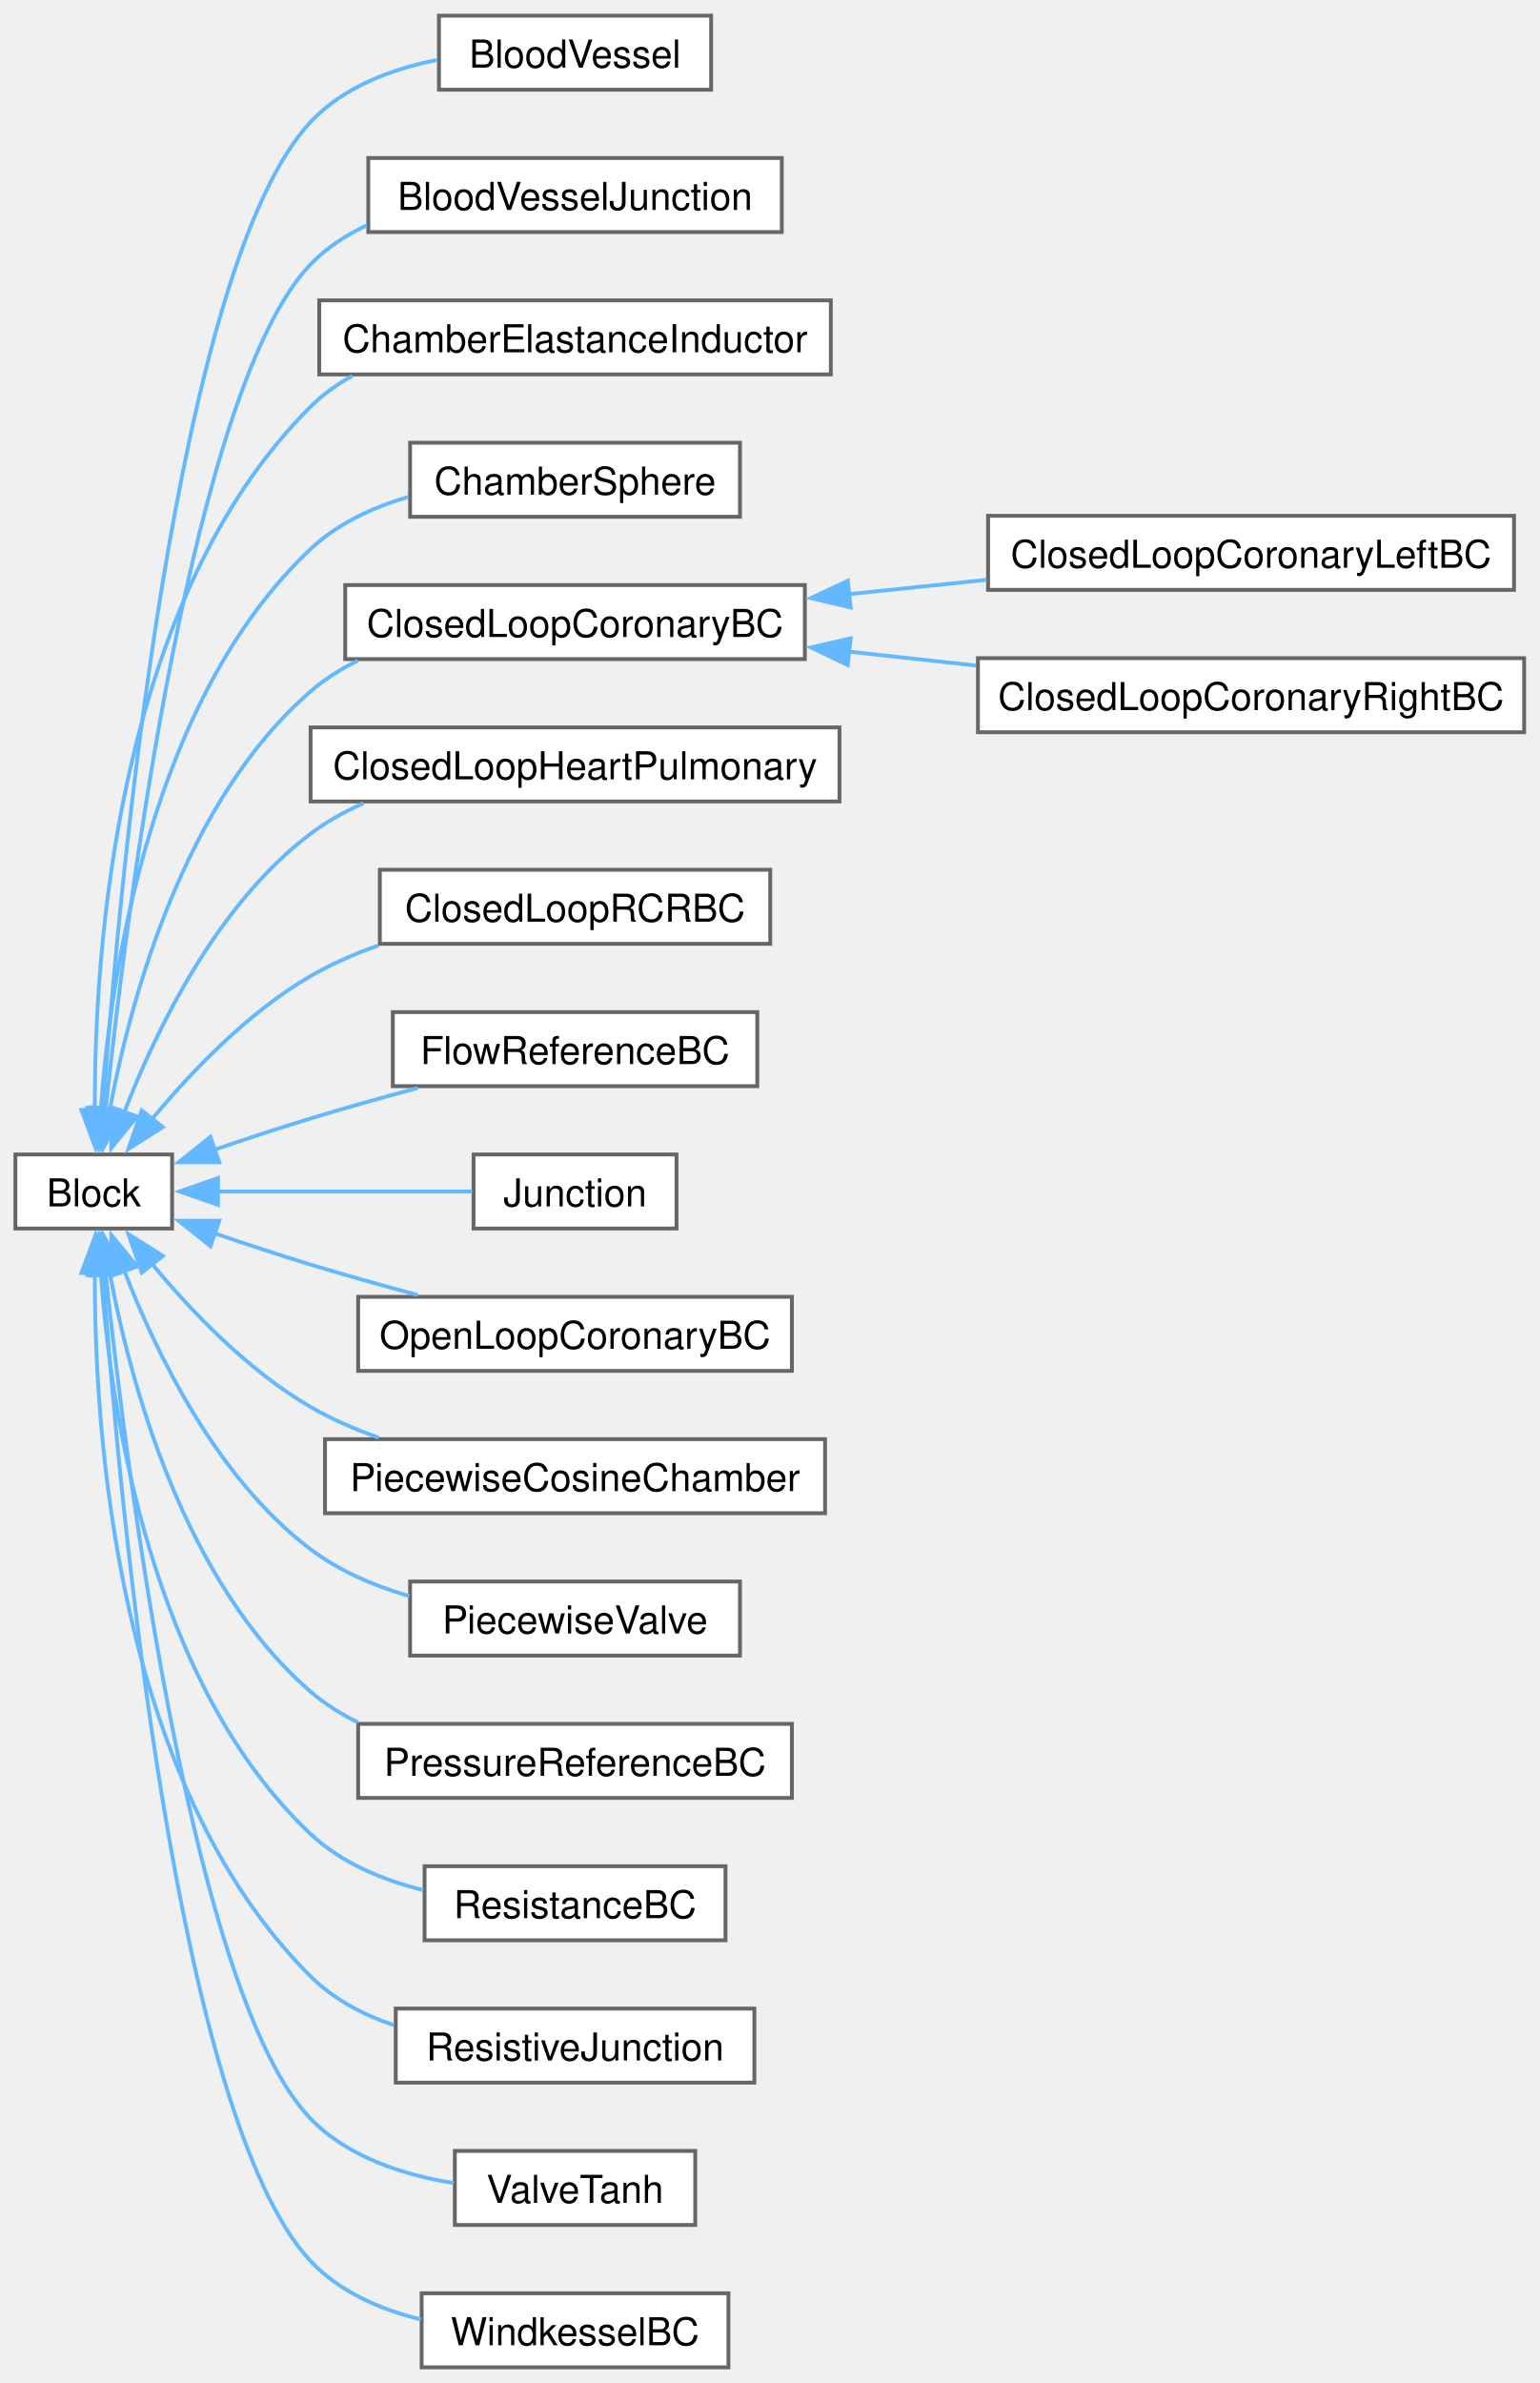
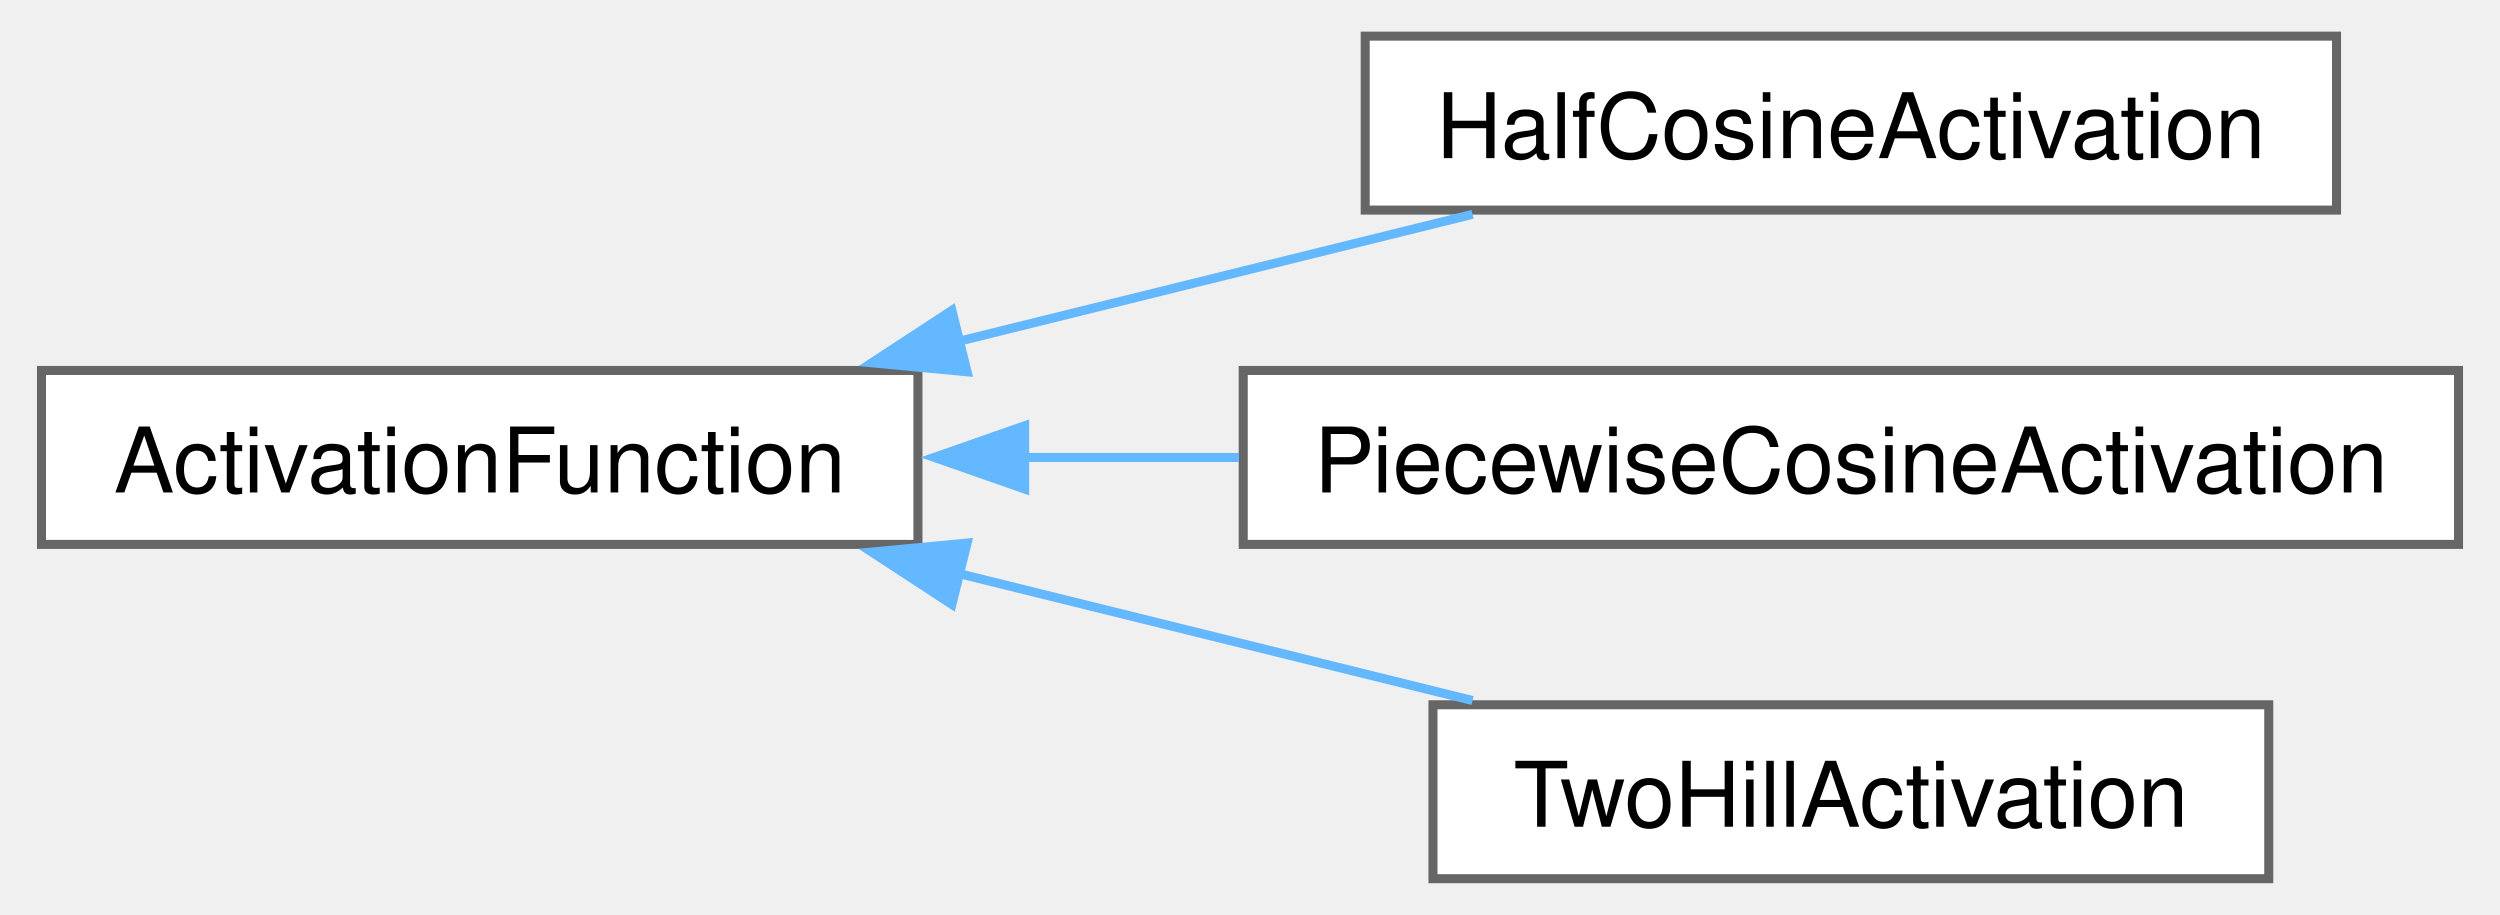
- <svg xmlns="http://www.w3.org/2000/svg" xmlns:xlink="http://www.w3.org/1999/xlink" width="400pt" height="619pt" viewBox="0.00 0.00 400.25 619.25">
-   <g id="graph0" class="graph" transform="scale(1 1) rotate(0) translate(4 615.25)">
+ <svg xmlns="http://www.w3.org/2000/svg" xmlns:xlink="http://www.w3.org/1999/xlink" width="276pt" height="101pt" viewBox="0.00 0.00 275.50 101.25">
+   <g id="graph0" class="graph" transform="scale(1 1) rotate(0) translate(4 97.25)">
    <g id="Node000000" class="node">
      <g id="a_Node000000">
-         <a xlink:href="class_block.html" target="_top" xlink:title="Base class for 0D model components.">
-           <polygon fill="white" stroke="#666666" points="40.75,-315.25 0,-315.25 0,-296 40.75,-296 40.75,-315.25" />
-           <text text-anchor="middle" x="20.38" y="-301.75" font-family="Helvetica,sans-Serif" font-size="10.00">Block</text>
+         <a xlink:href="class_activation_function.html" target="_top" xlink:title="Base class for activation functions.">
+           <polygon fill="white" stroke="#666666" points="97,-56.25 0,-56.25 0,-37 97,-37 97,-56.25" />
+           <text text-anchor="middle" x="48.5" y="-42.75" font-family="Helvetica,sans-Serif" font-size="10.00">ActivationFunction</text>
        </a>
      </g>
    </g>
    <g id="Node000001" class="node">
      <g id="a_Node000001">
-         <a xlink:href="class_blood_vessel.html" target="_top" xlink:title="Resistor-capacitor-inductor blood vessel with optional stenosis.">
-           <polygon fill="white" stroke="#666666" points="180.88,-611.25 110.12,-611.25 110.12,-592 180.88,-592 180.88,-611.25" />
-           <text text-anchor="middle" x="145.5" y="-597.75" font-family="Helvetica,sans-Serif" font-size="10.00">BloodVessel</text>
+         <a xlink:href="class_half_cosine_activation.html" target="_top" xlink:title="Half cosine activation function.">
+           <polygon fill="white" stroke="#666666" points="254,-93.25 146.5,-93.25 146.5,-74 254,-74 254,-93.25" />
+           <text text-anchor="middle" x="200.25" y="-79.75" font-family="Helvetica,sans-Serif" font-size="10.00">HalfCosineActivation</text>
        </a>
      </g>
    </g>
    <g id="edge1_Node000000_Node000001" class="edge">
      <g id="a_edge1_Node000000_Node000001">
        <a xlink:title=" ">
-           <path fill="none" stroke="#63b8ff" d="M22.78,-327.13C27.02,-385.72 41.68,-546.27 76.75,-583.62 85.25,-592.68 97.73,-597.37 109.67,-599.75" />
-           <polygon fill="#63b8ff" stroke="#63b8ff" points="26.27,-326.93 22.09,-317.2 19.29,-327.41 26.27,-326.93" />
+           <path fill="none" stroke="#63b8ff" d="M101.41,-59.45C120.06,-64.06 140.8,-69.18 158.38,-73.53" />
+           <polygon fill="#63b8ff" stroke="#63b8ff" points="102.44,-56.1 91.89,-57.1 100.76,-62.9 102.44,-56.1" />
        </a>
      </g>
    </g>
    <g id="Node000002" class="node">
      <g id="a_Node000002">
-         <a xlink:href="class_blood_vessel_junction.html" target="_top" xlink:title="Junction between blood vessels.">
-           <polygon fill="white" stroke="#666666" points="199.25,-574.25 91.75,-574.25 91.75,-555 199.25,-555 199.25,-574.25" />
-           <text text-anchor="middle" x="145.5" y="-560.75" font-family="Helvetica,sans-Serif" font-size="10.00">BloodVesselJunction</text>
+         <a xlink:href="class_piecewise_cosine_activation.html" target="_top" xlink:title="Piecewise cosine activation function.">
+           <polygon fill="white" stroke="#666666" points="267.5,-56.25 133,-56.25 133,-37 267.5,-37 267.5,-56.25" />
+           <text text-anchor="middle" x="200.25" y="-42.75" font-family="Helvetica,sans-Serif" font-size="10.00">PiecewiseCosineActivation</text>
        </a>
      </g>
    </g>
    <g id="edge2_Node000000_Node000002" class="edge">
      <g id="a_edge2_Node000000_Node000002">
        <a xlink:title=" ">
-           <path fill="none" stroke="#63b8ff" d="M23.48,-327.03C29.12,-379.97 46.22,-515.05 76.75,-546.62 80.89,-550.91 85.94,-554.22 91.38,-556.76" />
-           <polygon fill="#63b8ff" stroke="#63b8ff" points="26.98,-326.81 22.48,-317.22 20.01,-327.52 26.98,-326.81" />
+           <path fill="none" stroke="#63b8ff" d="M108.59,-46.62C116.45,-46.62 124.55,-46.62 132.53,-46.62" />
+           <polygon fill="#63b8ff" stroke="#63b8ff" points="108.81,-43.13 98.81,-46.63 108.81,-50.13 108.81,-43.13" />
        </a>
      </g>
    </g>
    <g id="Node000003" class="node">
      <g id="a_Node000003">
-         <a xlink:href="class_chamber_elastance_inductor.html" target="_top" xlink:title="Cardiac chamber with elastance and inductor.">
-           <polygon fill="white" stroke="#666666" points="212,-537.25 79,-537.25 79,-518 212,-518 212,-537.25" />
-           <text text-anchor="middle" x="145.5" y="-523.75" font-family="Helvetica,sans-Serif" font-size="10.00">ChamberElastanceInductor</text>
+         <a xlink:href="class_two_hill_activation.html" target="_top" xlink:title="Two hill activation function.">
+           <polygon fill="white" stroke="#666666" points="246.5,-19.25 154,-19.25 154,0 246.5,0 246.5,-19.25" />
+           <text text-anchor="middle" x="200.25" y="-5.75" font-family="Helvetica,sans-Serif" font-size="10.00">TwoHillActivation</text>
        </a>
      </g>
    </g>
    <g id="edge3_Node000000_Node000003" class="edge">
      <g id="a_edge3_Node000000_Node000003">
        <a xlink:title=" ">
-           <path fill="none" stroke="#63b8ff" d="M20.66,-326.62C20.47,-367.75 26.16,-459.31 76.75,-509.62 79.94,-512.8 83.63,-515.43 87.6,-517.62" />
-           <polygon fill="#63b8ff" stroke="#63b8ff" points="24.16,-326.94 20.85,-316.88 17.16,-326.81 24.16,-326.94" />
-         </a>
-       </g>
-     </g>
-     <g id="Node000004" class="node">
-       <g id="a_Node000004">
-         <a xlink:href="class_chamber_sphere.html" target="_top" xlink:title="Spherical heart chamber model.">
-           <polygon fill="white" stroke="#666666" points="188.38,-500.25 102.62,-500.25 102.62,-481 188.38,-481 188.38,-500.25" />
-           <text text-anchor="middle" x="145.5" y="-486.75" font-family="Helvetica,sans-Serif" font-size="10.00">ChamberSphere</text>
-         </a>
-       </g>
-     </g>
-     <g id="edge4_Node000000_Node000004" class="edge">
-       <g id="a_edge4_Node000000_Node000004">
-         <a xlink:title=" ">
-           <path fill="none" stroke="#63b8ff" d="M22.21,-326.93C24.78,-362.39 35.15,-433.47 76.75,-472.62 83.75,-479.21 92.88,-483.45 102.16,-486.16" />
-           <polygon fill="#63b8ff" stroke="#63b8ff" points="25.71,-326.9 21.66,-317.12 18.72,-327.3 25.71,-326.9" />
-         </a>
-       </g>
-     </g>
-     <g id="Node000005" class="node">
-       <g id="a_Node000005">
-         <a xlink:href="class_closed_loop_coronary_b_c.html" target="_top" xlink:title="Closed loop coronary boundary condition which is connected to other blocks on both sides and the intr...">
-           <polygon fill="white" stroke="#666666" points="205.25,-463.25 85.75,-463.25 85.75,-444 205.25,-444 205.25,-463.25" />
-           <text text-anchor="middle" x="145.5" y="-449.75" font-family="Helvetica,sans-Serif" font-size="10.00">ClosedLoopCoronaryBC</text>
-         </a>
-       </g>
-     </g>
-     <g id="edge5_Node000000_Node000005" class="edge">
-       <g id="a_edge5_Node000000_Node000005">
-         <a xlink:title=" ">
-           <path fill="none" stroke="#63b8ff" d="M24.5,-326.66C29.91,-355.52 43.8,-407.08 76.75,-435.62 80.43,-438.81 84.61,-441.44 89.05,-443.61" />
-           <polygon fill="#63b8ff" stroke="#63b8ff" points="27.98,-326.25 22.87,-316.97 21.08,-327.42 27.98,-326.25" />
-         </a>
-       </g>
-     </g>
-     <g id="Node000008" class="node">
-       <g id="a_Node000008">
-         <a xlink:href="class_closed_loop_heart_pulmonary.html" target="_top" xlink:title="Heart and pulmonary circulation model.">
-           <polygon fill="white" stroke="#666666" points="214.25,-426.25 76.75,-426.25 76.75,-407 214.25,-407 214.25,-426.25" />
-           <text text-anchor="middle" x="145.5" y="-412.75" font-family="Helvetica,sans-Serif" font-size="10.00">ClosedLoopHeartPulmonary</text>
-         </a>
-       </g>
-     </g>
-     <g id="edge8_Node000000_Node000008" class="edge">
-       <g id="a_edge8_Node000000_Node000008">
-         <a xlink:title=" ">
-           <path fill="none" stroke="#63b8ff" d="M28.32,-326.25C36.55,-347.54 52.32,-380.18 76.75,-398.62 80.93,-401.78 85.61,-404.38 90.52,-406.53" />
-           <polygon fill="#63b8ff" stroke="#63b8ff" points="31.63,-325.12 24.94,-316.91 25.05,-327.5 31.63,-325.12" />
-         </a>
-       </g>
-     </g>
-     <g id="Node000009" class="node">
-       <g id="a_Node000009">
-         <a xlink:href="class_closed_loop_r_c_r_b_c.html" target="_top" xlink:title="Closed-loop RCR boundary condition.">
-           <polygon fill="white" stroke="#666666" points="196.25,-389.25 94.75,-389.25 94.75,-370 196.25,-370 196.25,-389.25" />
-           <text text-anchor="middle" x="145.5" y="-375.75" font-family="Helvetica,sans-Serif" font-size="10.00">ClosedLoopRCRBC</text>
-         </a>
-       </g>
-     </g>
-     <g id="edge9_Node000000_Node000009" class="edge">
-       <g id="a_edge9_Node000000_Node000009">
-         <a xlink:title=" ">
-           <path fill="none" stroke="#63b8ff" d="M35.58,-324.51C45.76,-336.79 60.51,-352.21 76.75,-361.62 82.23,-364.8 88.27,-367.43 94.43,-369.6" />
-           <polygon fill="#63b8ff" stroke="#63b8ff" points="38.34,-322.36 29.38,-316.69 32.85,-326.71 38.34,-322.36" />
-         </a>
-       </g>
-     </g>
-     <g id="Node000010" class="node">
-       <g id="a_Node000010">
-         <a xlink:href="class_flow_reference_b_c.html" target="_top" xlink:title="Flow reference boundary condition.">
-           <polygon fill="white" stroke="#666666" points="192.88,-352.25 98.12,-352.25 98.12,-333 192.88,-333 192.88,-352.25" />
-           <text text-anchor="middle" x="145.5" y="-338.75" font-family="Helvetica,sans-Serif" font-size="10.00">FlowReferenceBC</text>
-         </a>
-       </g>
-     </g>
-     <g id="edge10_Node000000_Node000010" class="edge">
-       <g id="a_edge10_Node000000_Node000010">
-         <a xlink:title=" ">
-           <path fill="none" stroke="#63b8ff" d="M51.83,-316.51C59.89,-319.27 68.62,-322.15 76.75,-324.62 85.72,-327.35 95.42,-330.06 104.6,-332.53" />
-           <polygon fill="#63b8ff" stroke="#63b8ff" points="53.02,-313.22 42.43,-313.23 50.72,-319.83 53.02,-313.22" />
-         </a>
-       </g>
-     </g>
-     <g id="Node000011" class="node">
-       <g id="a_Node000011">
-         <a xlink:href="class_junction.html" target="_top" xlink:title="Junction.">
-           <polygon fill="white" stroke="#666666" points="171.88,-315.25 119.12,-315.25 119.12,-296 171.88,-296 171.88,-315.25" />
-           <text text-anchor="middle" x="145.5" y="-301.75" font-family="Helvetica,sans-Serif" font-size="10.00">Junction</text>
-         </a>
-       </g>
-     </g>
-     <g id="edge11_Node000000_Node000011" class="edge">
-       <g id="a_edge11_Node000000_Node000011">
-         <a xlink:title=" ">
-           <path fill="none" stroke="#63b8ff" d="M52.43,-305.62C72.92,-305.62 99.46,-305.62 118.78,-305.62" />
-           <polygon fill="#63b8ff" stroke="#63b8ff" points="52.67,-302.13 42.67,-305.63 52.67,-309.13 52.67,-302.13" />
-         </a>
-       </g>
-     </g>
-     <g id="Node000012" class="node">
-       <g id="a_Node000012">
-         <a xlink:href="class_open_loop_coronary_b_c.html" target="_top" xlink:title="Open loop coronary boundary condition based on kim_coronary.">
-           <polygon fill="white" stroke="#666666" points="201.88,-278.25 89.12,-278.25 89.12,-259 201.88,-259 201.88,-278.25" />
-           <text text-anchor="middle" x="145.5" y="-264.75" font-family="Helvetica,sans-Serif" font-size="10.00">OpenLoopCoronaryBC</text>
-         </a>
-       </g>
-     </g>
-     <g id="edge12_Node000000_Node000012" class="edge">
-       <g id="a_edge12_Node000000_Node000012">
-         <a xlink:title=" ">
-           <path fill="none" stroke="#63b8ff" d="M51.83,-294.74C59.89,-291.98 68.62,-289.1 76.75,-286.62 85.72,-283.9 95.42,-281.19 104.6,-278.72" />
-           <polygon fill="#63b8ff" stroke="#63b8ff" points="50.72,-291.42 42.43,-298.02 53.02,-298.03 50.72,-291.42" />
-         </a>
-       </g>
-     </g>
-     <g id="Node000013" class="node">
-       <g id="a_Node000013">
-         <a xlink:href="class_piecewise_cosine_chamber.html" target="_top" xlink:title="Cardiac chamber with piecewise elastance and inductor.">
-           <polygon fill="white" stroke="#666666" points="210.5,-241.25 80.5,-241.25 80.5,-222 210.5,-222 210.5,-241.25" />
-           <text text-anchor="middle" x="145.5" y="-227.75" font-family="Helvetica,sans-Serif" font-size="10.00">PiecewiseCosineChamber</text>
-         </a>
-       </g>
-     </g>
-     <g id="edge13_Node000000_Node000013" class="edge">
-       <g id="a_edge13_Node000000_Node000013">
-         <a xlink:title=" ">
-           <path fill="none" stroke="#63b8ff" d="M35.58,-286.74C45.76,-274.46 60.51,-259.04 76.75,-249.62 82.23,-246.45 88.27,-243.82 94.43,-241.65" />
-           <polygon fill="#63b8ff" stroke="#63b8ff" points="32.85,-284.54 29.38,-294.56 38.34,-288.89 32.85,-284.54" />
-         </a>
-       </g>
-     </g>
-     <g id="Node000014" class="node">
-       <g id="a_Node000014">
-         <a xlink:href="class_piecewise_valve.html" target="_top" xlink:title="Valve (tanh) block.">
-           <polygon fill="white" stroke="#666666" points="188.38,-204.25 102.62,-204.25 102.62,-185 188.38,-185 188.38,-204.25" />
-           <text text-anchor="middle" x="145.5" y="-190.75" font-family="Helvetica,sans-Serif" font-size="10.00">PiecewiseValve</text>
-         </a>
-       </g>
-     </g>
-     <g id="edge14_Node000000_Node000014" class="edge">
-       <g id="a_edge14_Node000000_Node000014">
-         <a xlink:title=" ">
-           <path fill="none" stroke="#63b8ff" d="M28.32,-285C36.55,-263.71 52.32,-231.07 76.75,-212.62 84.23,-206.98 93.34,-203.1 102.42,-200.44" />
-           <polygon fill="#63b8ff" stroke="#63b8ff" points="25.05,-283.75 24.94,-294.34 31.63,-286.13 25.05,-283.75" />
-         </a>
-       </g>
-     </g>
-     <g id="Node000015" class="node">
-       <g id="a_Node000015">
-         <a xlink:href="class_pressure_reference_b_c.html" target="_top" xlink:title="Pressure reference boundary condition.">
-           <polygon fill="white" stroke="#666666" points="201.88,-167.25 89.12,-167.25 89.12,-148 201.88,-148 201.88,-167.25" />
-           <text text-anchor="middle" x="145.5" y="-153.75" font-family="Helvetica,sans-Serif" font-size="10.00">PressureReferenceBC</text>
-         </a>
-       </g>
-     </g>
-     <g id="edge15_Node000000_Node000015" class="edge">
-       <g id="a_edge15_Node000000_Node000015">
-         <a xlink:title=" ">
-           <path fill="none" stroke="#63b8ff" d="M24.5,-284.59C29.91,-255.73 43.8,-204.17 76.75,-175.62 80.43,-172.44 84.61,-169.81 89.05,-167.64" />
-           <polygon fill="#63b8ff" stroke="#63b8ff" points="21.08,-283.83 22.87,-294.28 27.98,-285 21.08,-283.83" />
-         </a>
-       </g>
-     </g>
-     <g id="Node000016" class="node">
-       <g id="a_Node000016">
-         <a xlink:href="class_resistance_b_c.html" target="_top" xlink:title="Resistance boundary condition.">
-           <polygon fill="white" stroke="#666666" points="184.62,-130.25 106.38,-130.25 106.38,-111 184.62,-111 184.62,-130.25" />
-           <text text-anchor="middle" x="145.5" y="-116.75" font-family="Helvetica,sans-Serif" font-size="10.00">ResistanceBC</text>
-         </a>
-       </g>
-     </g>
-     <g id="edge16_Node000000_Node000016" class="edge">
-       <g id="a_edge16_Node000000_Node000016">
-         <a xlink:title=" ">
-           <path fill="none" stroke="#63b8ff" d="M22.21,-284.32C24.78,-248.86 35.15,-177.78 76.75,-138.62 84.73,-131.12 95.47,-126.66 106.04,-124.05" />
-           <polygon fill="#63b8ff" stroke="#63b8ff" points="18.72,-283.95 21.66,-294.13 25.71,-284.35 18.72,-283.95" />
-         </a>
-       </g>
-     </g>
-     <g id="Node000017" class="node">
-       <g id="a_Node000017">
-         <a xlink:href="class_resistive_junction.html" target="_top" xlink:title="ResistiveJunction.">
-           <polygon fill="white" stroke="#666666" points="192.12,-93.25 98.88,-93.25 98.88,-74 192.12,-74 192.12,-93.25" />
-           <text text-anchor="middle" x="145.5" y="-79.75" font-family="Helvetica,sans-Serif" font-size="10.00">ResistiveJunction</text>
-         </a>
-       </g>
-     </g>
-     <g id="edge17_Node000000_Node000017" class="edge">
-       <g id="a_edge17_Node000000_Node000017">
-         <a xlink:title=" ">
-           <path fill="none" stroke="#63b8ff" d="M20.66,-284.63C20.47,-243.5 26.16,-151.94 76.75,-101.62 82.7,-95.7 90.37,-91.67 98.39,-88.93" />
-           <polygon fill="#63b8ff" stroke="#63b8ff" points="17.16,-284.44 20.85,-294.37 24.16,-284.31 17.16,-284.44" />
-         </a>
-       </g>
-     </g>
-     <g id="Node000018" class="node">
-       <g id="a_Node000018">
-         <a xlink:href="class_valve_tanh.html" target="_top" xlink:title="Valve (tanh) block.">
-           <polygon fill="white" stroke="#666666" points="176.75,-56.25 114.25,-56.25 114.25,-37 176.75,-37 176.75,-56.25" />
-           <text text-anchor="middle" x="145.5" y="-42.75" font-family="Helvetica,sans-Serif" font-size="10.00">ValveTanh</text>
-         </a>
-       </g>
-     </g>
-     <g id="edge18_Node000000_Node000018" class="edge">
-       <g id="a_edge18_Node000000_Node000018">
-         <a xlink:title=" ">
-           <path fill="none" stroke="#63b8ff" d="M23.48,-284.22C29.12,-231.28 46.22,-96.2 76.75,-64.62 86.39,-54.65 100.88,-49.99 113.99,-47.89" />
-           <polygon fill="#63b8ff" stroke="#63b8ff" points="20.01,-283.73 22.48,-294.03 26.98,-284.44 20.01,-283.73" />
-         </a>
-       </g>
-     </g>
-     <g id="Node000019" class="node">
-       <g id="a_Node000019">
-         <a xlink:href="class_windkessel_b_c.html" target="_top" xlink:title="Windkessel RCR boundary condition.">
-           <polygon fill="white" stroke="#666666" points="185.38,-19.25 105.62,-19.25 105.62,0 185.38,0 185.38,-19.25" />
-           <text text-anchor="middle" x="145.5" y="-5.75" font-family="Helvetica,sans-Serif" font-size="10.00">WindkesselBC</text>
-         </a>
-       </g>
-     </g>
-     <g id="edge19_Node000000_Node000019" class="edge">
-       <g id="a_edge19_Node000000_Node000019">
-         <a xlink:title=" ">
-           <path fill="none" stroke="#63b8ff" d="M22.78,-284.12C27.02,-225.53 41.68,-64.98 76.75,-27.62 84.25,-19.64 94.85,-15.04 105.44,-12.44" />
-           <polygon fill="#63b8ff" stroke="#63b8ff" points="19.29,-283.84 22.09,-294.05 26.27,-284.32 19.29,-283.84" />
-         </a>
-       </g>
-     </g>
-     <g id="Node000006" class="node">
-       <g id="a_Node000006">
-         <a xlink:href="class_closed_loop_coronary_left_b_c.html" target="_top" xlink:title="Left side of closed loop coronary boundary condition ClosedLoopCoronaryBC.">
-           <polygon fill="white" stroke="#666666" points="389.62,-481.25 252.88,-481.25 252.88,-462 389.62,-462 389.62,-481.25" />
-           <text text-anchor="middle" x="321.25" y="-467.75" font-family="Helvetica,sans-Serif" font-size="10.00">ClosedLoopCoronaryLeftBC</text>
-         </a>
-       </g>
-     </g>
-     <g id="edge6_Node000005_Node000006" class="edge">
-       <g id="a_edge6_Node000005_Node000006">
-         <a xlink:title=" ">
-           <path fill="none" stroke="#63b8ff" d="M216.53,-460.88C228.4,-462.11 240.7,-463.38 252.5,-464.61" />
-           <polygon fill="#63b8ff" stroke="#63b8ff" points="217.14,-457.42 206.83,-459.87 216.42,-464.39 217.14,-457.42" />
-         </a>
-       </g>
-     </g>
-     <g id="Node000007" class="node">
-       <g id="a_Node000007">
-         <a xlink:href="class_closed_loop_coronary_right_b_c.html" target="_top" xlink:title="Right side of closed loop coronary boundary condition ClosedLoopCoronaryBC.">
-           <polygon fill="white" stroke="#666666" points="392.25,-444.25 250.25,-444.25 250.25,-425 392.25,-425 392.25,-444.25" />
-           <text text-anchor="middle" x="321.25" y="-430.75" font-family="Helvetica,sans-Serif" font-size="10.00">ClosedLoopCoronaryRightBC</text>
-         </a>
-       </g>
-     </g>
-     <g id="edge7_Node000005_Node000007" class="edge">
-       <g id="a_edge7_Node000005_Node000007">
-         <a xlink:title=" ">
-           <path fill="none" stroke="#63b8ff" d="M216.56,-445.96C227.5,-444.77 238.81,-443.53 249.76,-442.33" />
-           <polygon fill="#63b8ff" stroke="#63b8ff" points="216.39,-442.46 206.83,-447.03 217.15,-449.42 216.39,-442.46" />
+           <path fill="none" stroke="#63b8ff" d="M101.41,-33.8C120.06,-29.19 140.8,-24.07 158.38,-19.72" />
+           <polygon fill="#63b8ff" stroke="#63b8ff" points="100.76,-30.35 91.89,-36.15 102.44,-37.15 100.76,-30.35" />
        </a>
      </g>
    </g>
  </g>
</svg>
